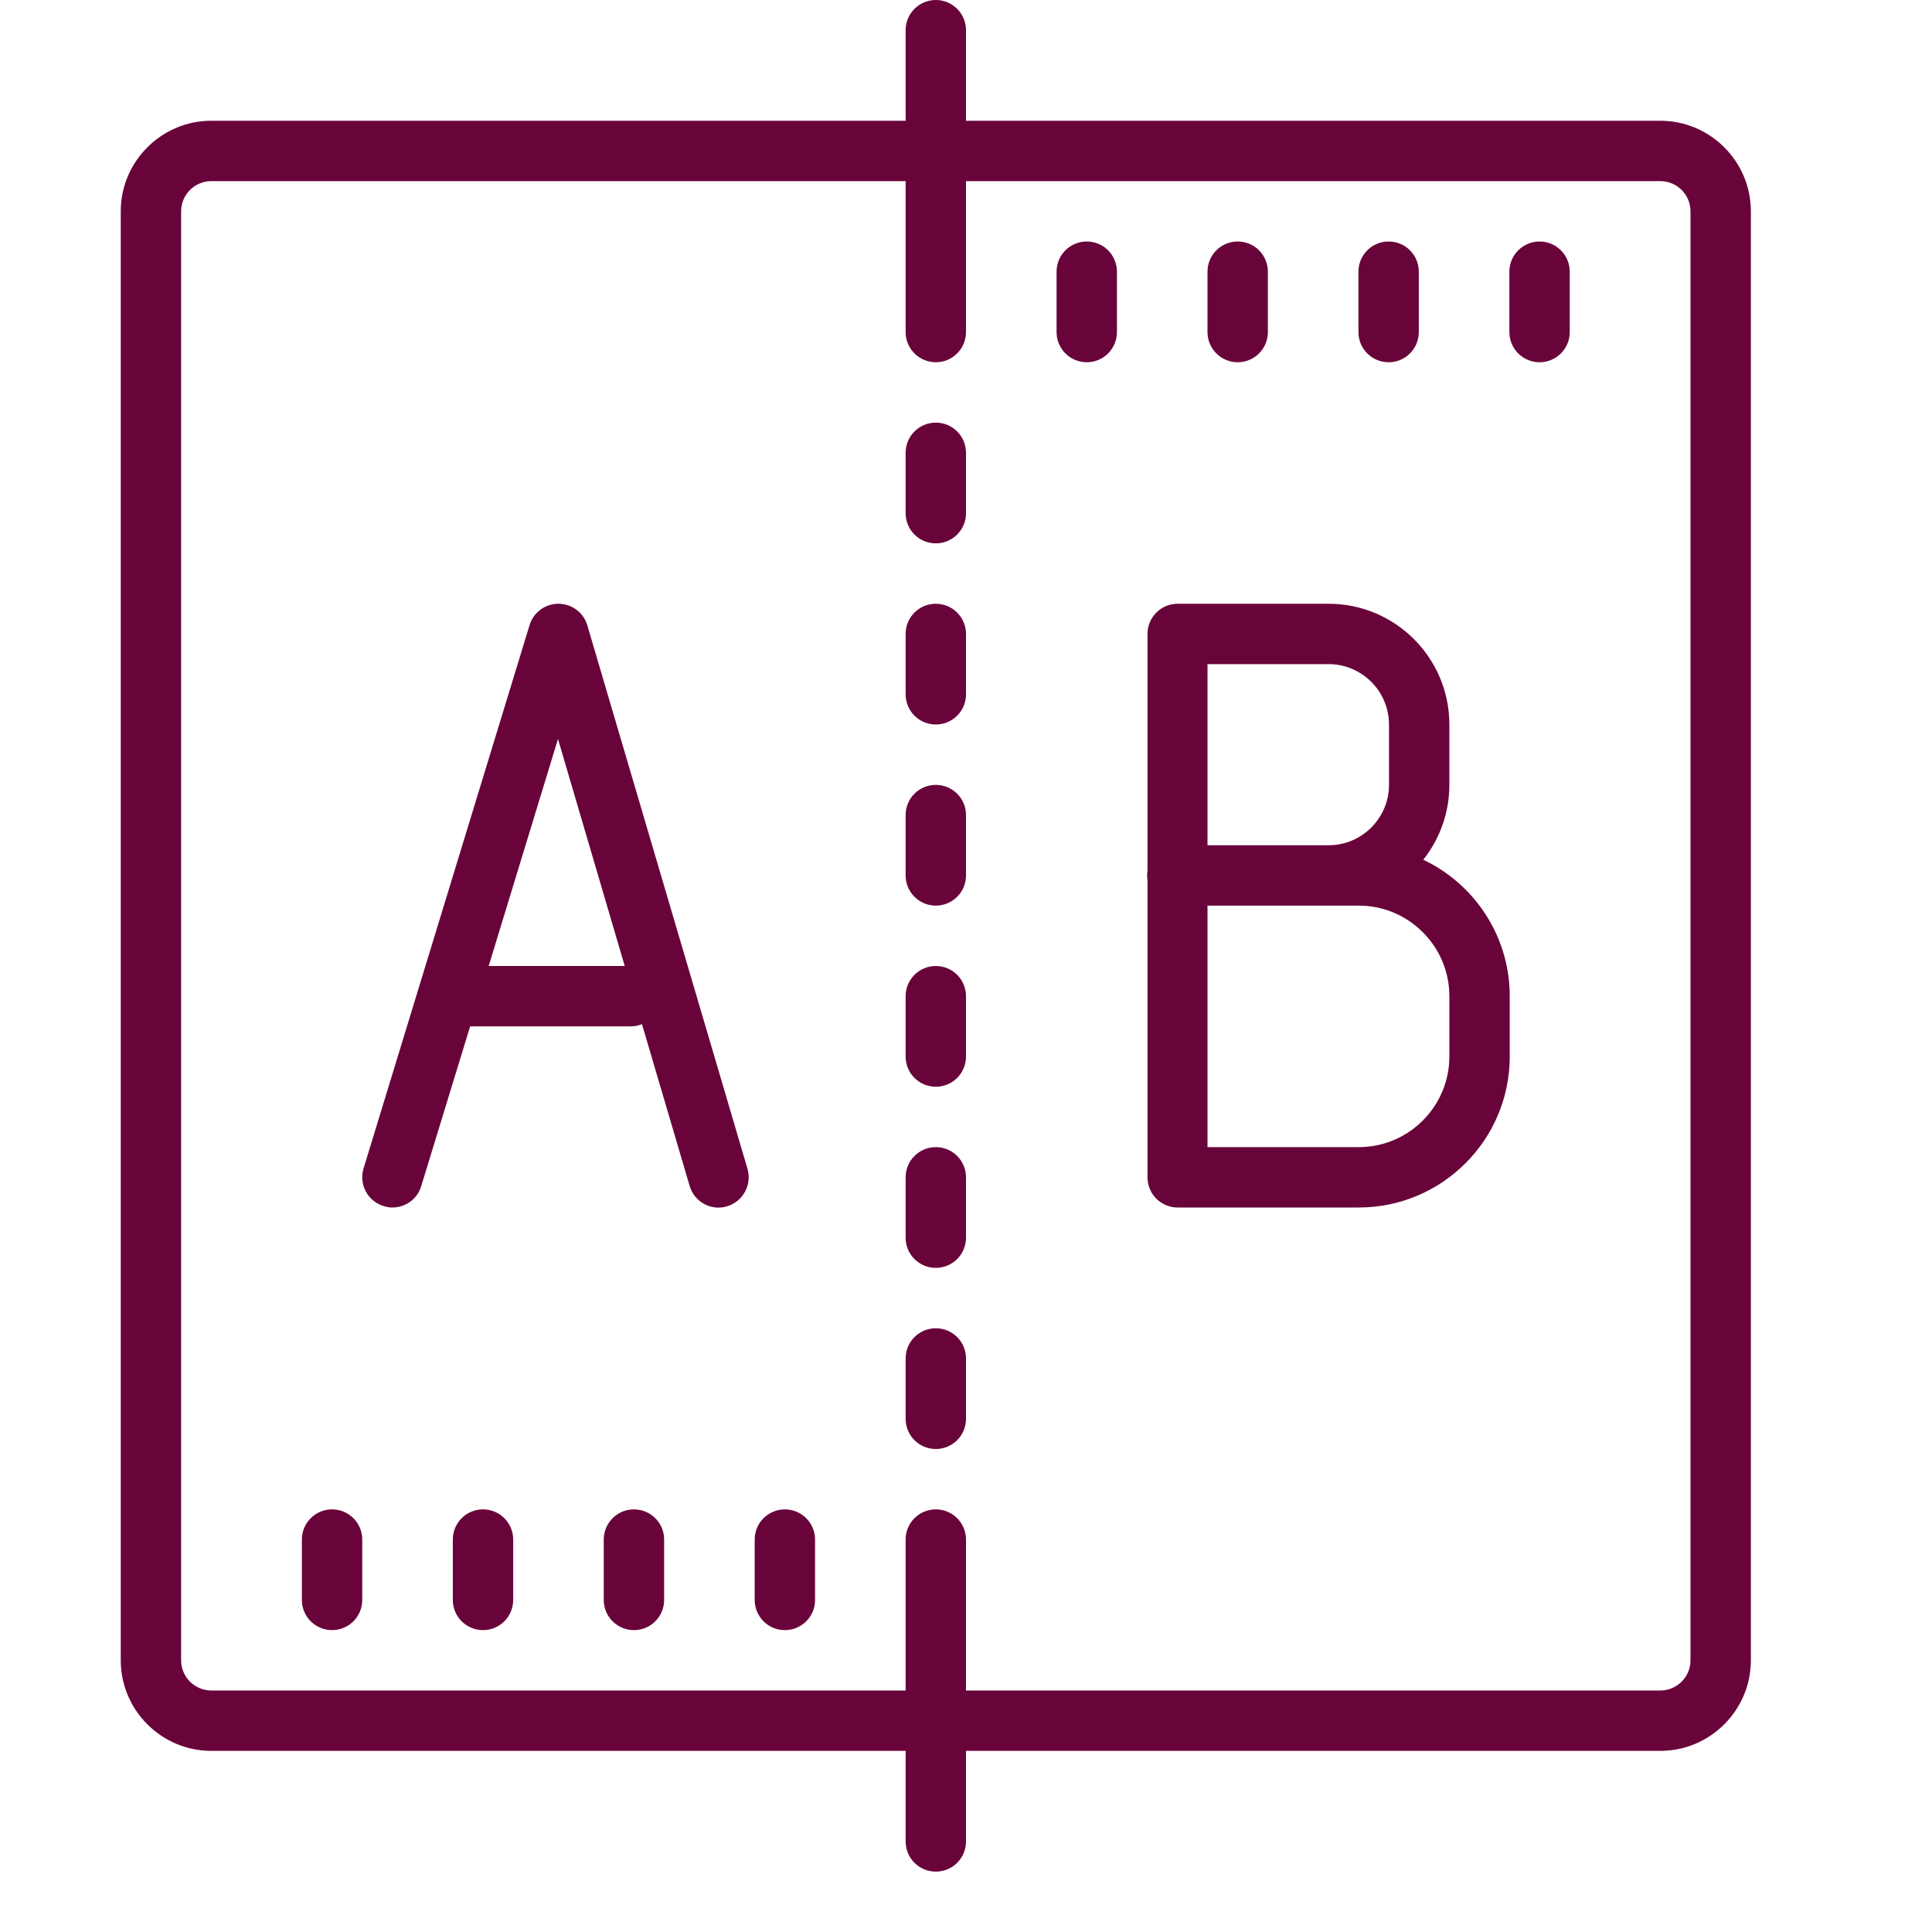
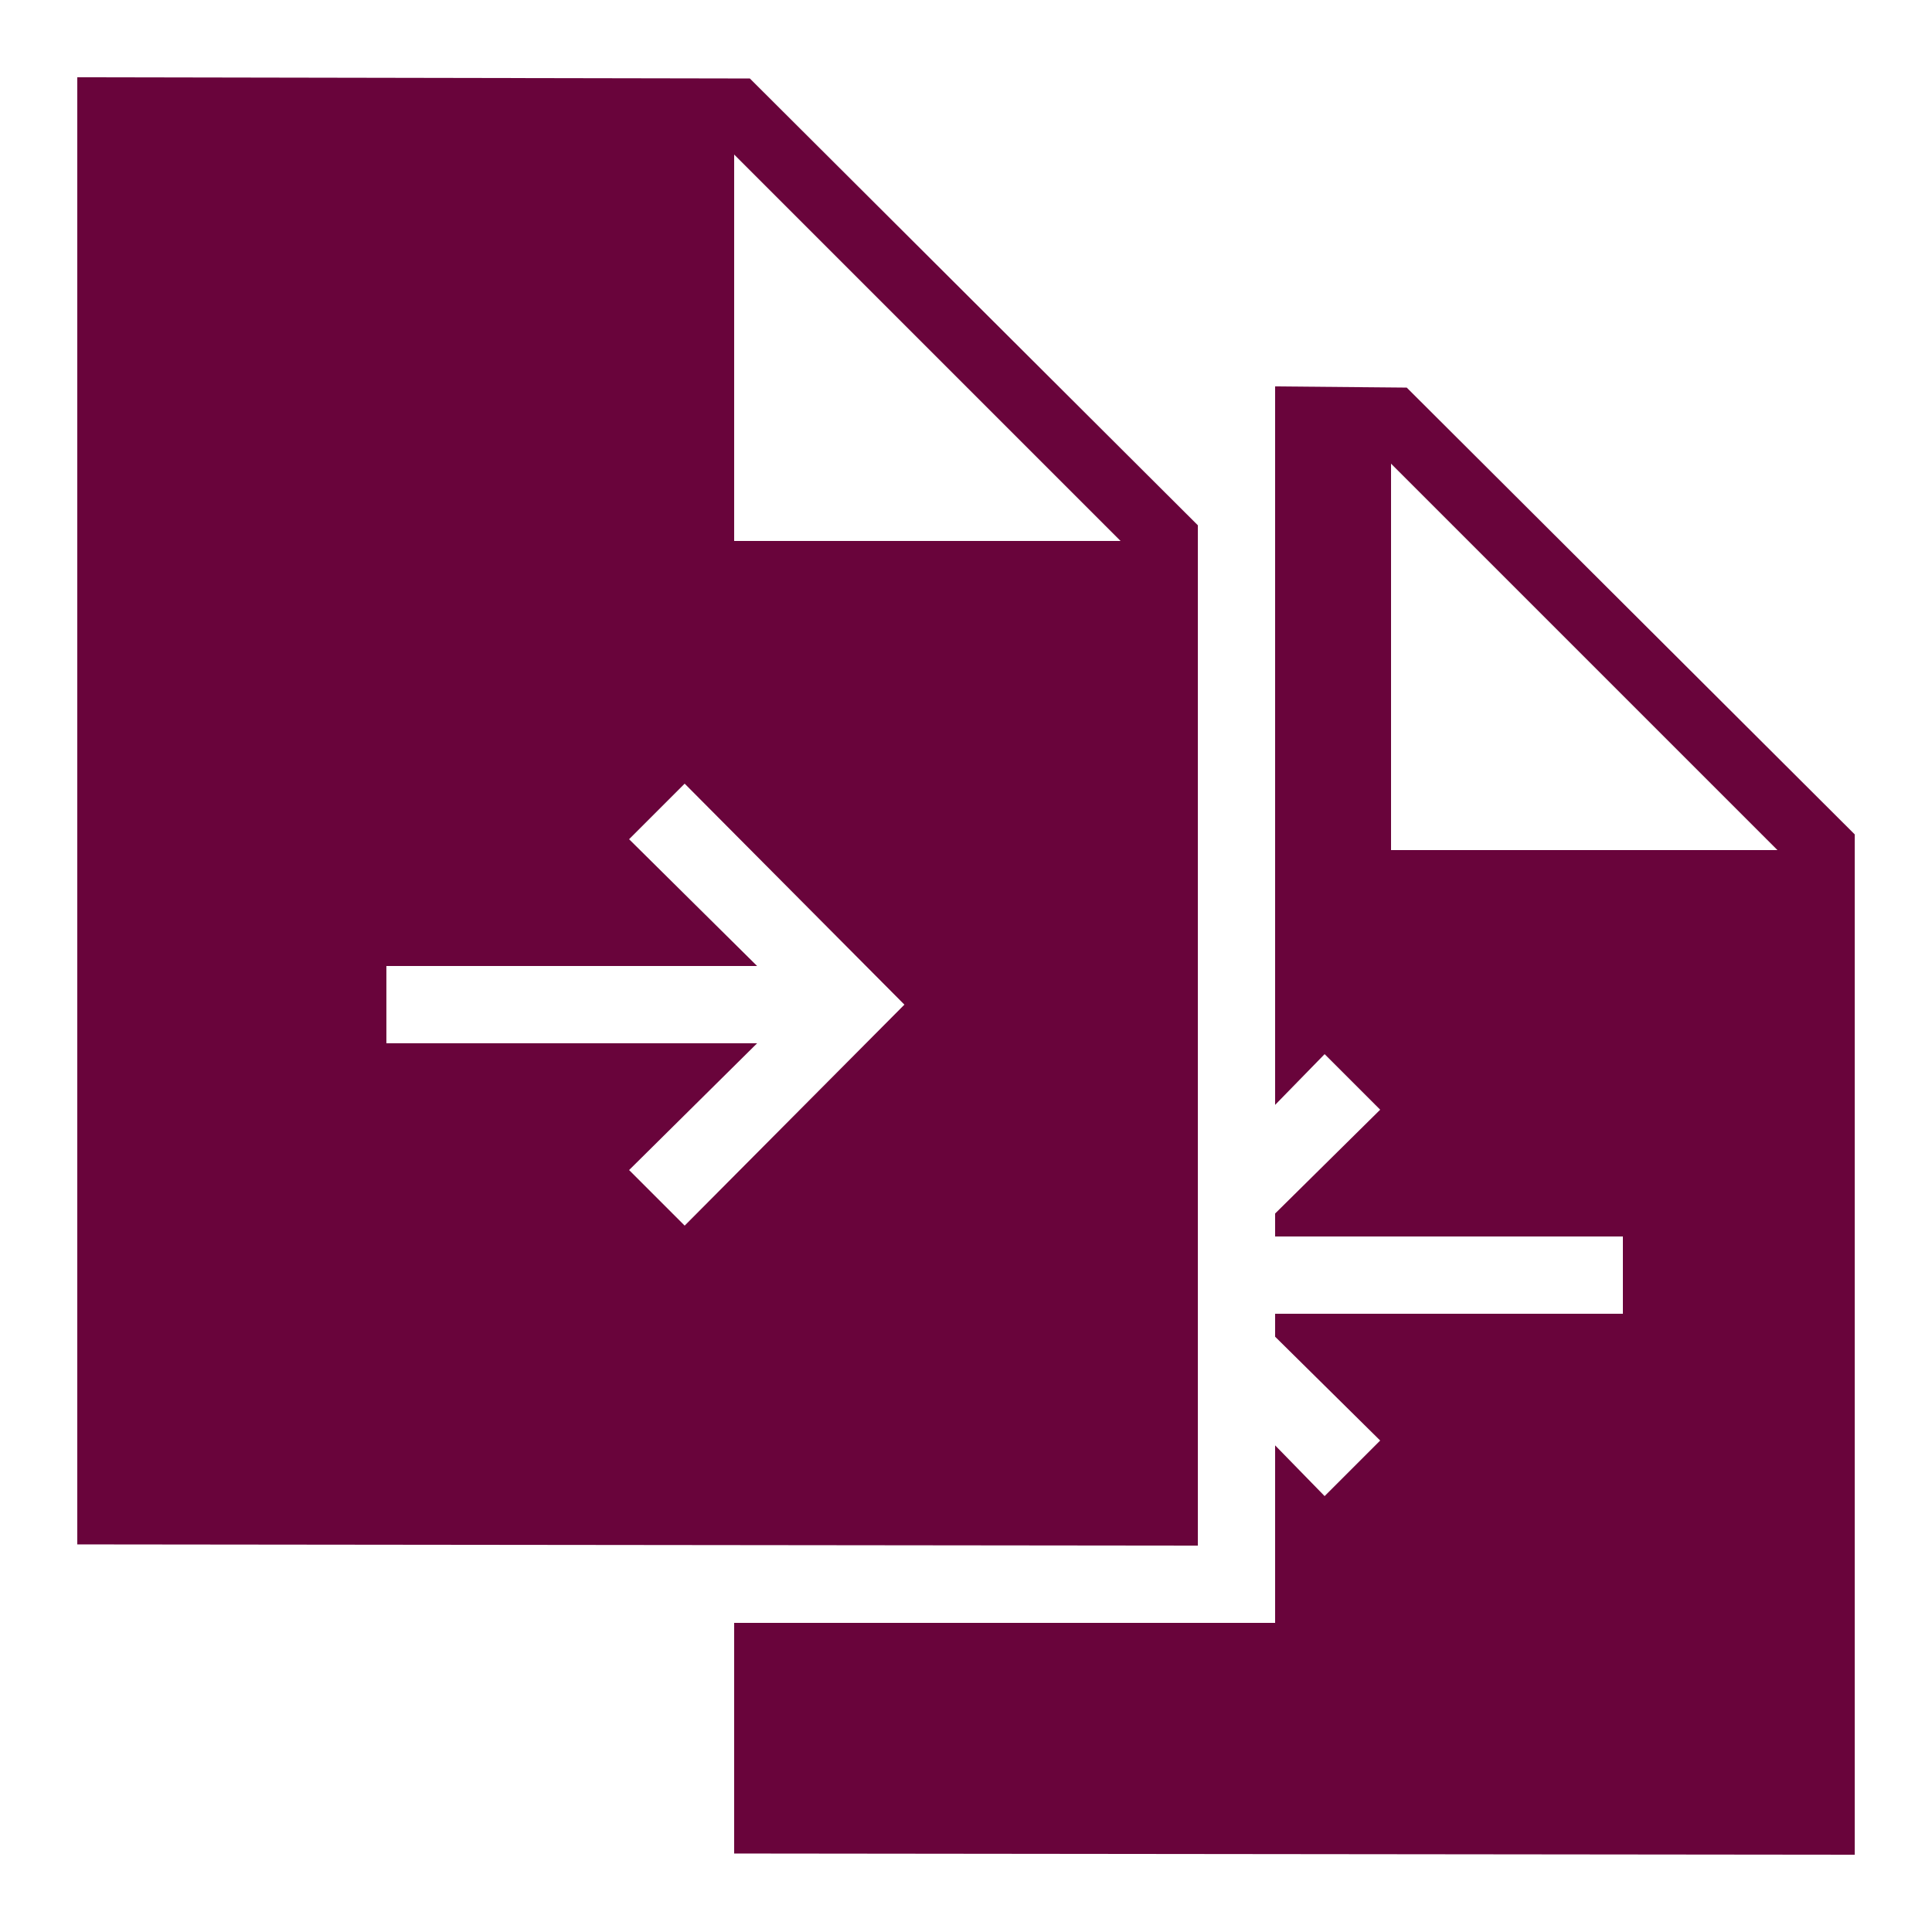
- <svg xmlns="http://www.w3.org/2000/svg" viewBox="0 0 64 64" width="48" height="48">
-   <path style="fill:#69043B" d="M 31 0 C 30.449 0 30 0.445 30 1 L 30 4 L 7 4 C 5.348 4 4 5.348 4 7 L 4 55 C 4 56.652 5.348 58 7 58 L 30 58 L 30 61 C 30 61.555 30.449 62 31 62 C 31.551 62 32 61.555 32 61 L 32 58 L 55 58 C 56.652 58 58 56.652 58 55 L 58 7 C 58 5.348 56.652 4 55 4 L 32 4 L 32 1 C 32 0.445 31.551 0 31 0 Z M 7 6 L 30 6 L 30 11 C 30 11.555 30.449 12 31 12 C 31.551 12 32 11.555 32 11 L 32 6 L 55 6 C 55.551 6 56 6.449 56 7 L 56 55 C 56 55.551 55.551 56 55 56 L 32 56 L 32 51 C 32 50.445 31.551 50 31 50 C 30.449 50 30 50.445 30 51 L 30 56 L 7 56 C 6.449 56 6 55.551 6 55 L 6 7 C 6 6.449 6.449 6 7 6 Z M 36 8 C 35.449 8 35 8.445 35 9 L 35 11 C 35 11.555 35.449 12 36 12 C 36.551 12 37 11.555 37 11 L 37 9 C 37 8.445 36.551 8 36 8 Z M 41 8 C 40.449 8 40 8.445 40 9 L 40 11 C 40 11.555 40.449 12 41 12 C 41.551 12 42 11.555 42 11 L 42 9 C 42 8.445 41.551 8 41 8 Z M 46 8 C 45.449 8 45 8.445 45 9 L 45 11 C 45 11.555 45.449 12 46 12 C 46.551 12 47 11.555 47 11 L 47 9 C 47 8.445 46.551 8 46 8 Z M 51 8 C 50.449 8 50 8.445 50 9 L 50 11 C 50 11.555 50.449 12 51 12 C 51.551 12 52 11.555 52 11 L 52 9 C 52 8.445 51.551 8 51 8 Z M 31 14 C 30.449 14 30 14.445 30 15 L 30 17 C 30 17.555 30.449 18 31 18 C 31.551 18 32 17.555 32 17 L 32 15 C 32 14.445 31.551 14 31 14 Z M 18.5 20 C 18.059 20 17.672 20.285 17.543 20.707 L 12.043 38.707 C 11.883 39.234 12.18 39.793 12.707 39.953 C 12.805 39.984 12.902 40 13 40 C 13.43 40 13.824 39.723 13.953 39.293 L 15.574 34 L 20.902 34 C 21.031 34 21.148 33.973 21.266 33.926 L 22.844 39.281 C 22.996 39.812 23.551 40.121 24.082 39.961 C 24.613 39.805 24.914 39.246 24.762 38.719 L 19.457 20.719 C 19.332 20.293 18.945 20.004 18.504 20 Z M 31 20 C 30.449 20 30 20.445 30 21 L 30 23 C 30 23.555 30.449 24 31 24 C 31.551 24 32 23.555 32 23 L 32 21 C 32 20.445 31.551 20 31 20 Z M 39.012 20 C 38.461 20 38.012 20.445 38.012 21 L 38.012 28.848 C 38.004 28.898 38 28.949 38 29 C 38 29.051 38.004 29.102 38.012 29.152 L 38.012 39 C 38.012 39.555 38.461 40 39.012 40 L 45.012 40 C 47.77 40 50.012 37.758 50.012 35 L 50.012 33 C 50.012 31.008 48.84 29.281 47.148 28.48 C 47.688 27.797 48.012 26.934 48.012 26 L 48.012 24 C 48.012 21.793 46.219 20 44.012 20 Z M 40 22 L 44.012 22 C 45.113 22 46.012 22.898 46.012 24 L 46.012 26 C 46.012 27.102 45.113 28 44.012 28 L 40 28 Z M 18.484 24.48 L 20.695 32 L 16.188 32 Z M 31 26 C 30.449 26 30 26.445 30 27 L 30 29 C 30 29.555 30.449 30 31 30 C 31.551 30 32 29.555 32 29 L 32 27 C 32 26.445 31.551 26 31 26 Z M 40 30 L 45.012 30 C 46.664 30 48.012 31.348 48.012 33 L 48.012 35 C 48.012 36.652 46.664 38 45.012 38 L 40 38 Z M 31 32 C 30.449 32 30 32.445 30 33 L 30 35 C 30 35.555 30.449 36 31 36 C 31.551 36 32 35.555 32 35 L 32 33 C 32 32.445 31.551 32 31 32 Z M 31 38 C 30.449 38 30 38.445 30 39 L 30 41 C 30 41.555 30.449 42 31 42 C 31.551 42 32 41.555 32 41 L 32 39 C 32 38.445 31.551 38 31 38 Z M 31 44 C 30.449 44 30 44.445 30 45 L 30 47 C 30 47.555 30.449 48 31 48 C 31.551 48 32 47.555 32 47 L 32 45 C 32 44.445 31.551 44 31 44 Z M 11 50 C 10.449 50 10 50.445 10 51 L 10 53 C 10 53.555 10.449 54 11 54 C 11.551 54 12 53.555 12 53 L 12 51 C 12 50.445 11.551 50 11 50 Z M 16 50 C 15.449 50 15 50.445 15 51 L 15 53 C 15 53.555 15.449 54 16 54 C 16.551 54 17 53.555 17 53 L 17 51 C 17 50.445 16.551 50 16 50 Z M 21 50 C 20.449 50 20 50.445 20 51 L 20 53 C 20 53.555 20.449 54 21 54 C 21.551 54 22 53.555 22 53 L 22 51 C 22 50.445 21.551 50 21 50 Z M 26 50 C 25.449 50 25 50.445 25 51 L 25 53 C 25 53.555 25.449 54 26 54 C 26.551 54 27 53.555 27 53 L 27 51 C 27 50.445 26.551 50 26 50 Z" />
+ <svg xmlns="http://www.w3.org/2000/svg" viewBox="0 0 50 50" width="48" height="48">
+   <path style="fill:#69043B;" d="M 2 2 L 2 39.969 L 31 40 L 31 13.594 L 19.406 2.031 Z M 19 4 L 29 14 L 19 14 Z M 33 10 L 33 28.594 L 34.281 27.281 L 35.719 28.719 L 33 31.406 L 33 32 L 42 32 L 42 34 L 33 34 L 33 34.594 L 35.719 37.281 L 34.281 38.719 L 33 37.406 L 33 42 L 19 42 L 19 47.969 L 48 48 L 48 21.594 L 36.406 10.031 Z M 36 12 L 46 22 L 36 22 Z M 17.719 20.281 L 23.406 26 L 17.719 31.719 L 16.281 30.281 L 19.594 27 L 10 27 L 10 25 L 19.594 25 L 16.281 21.719 Z" />
</svg>
